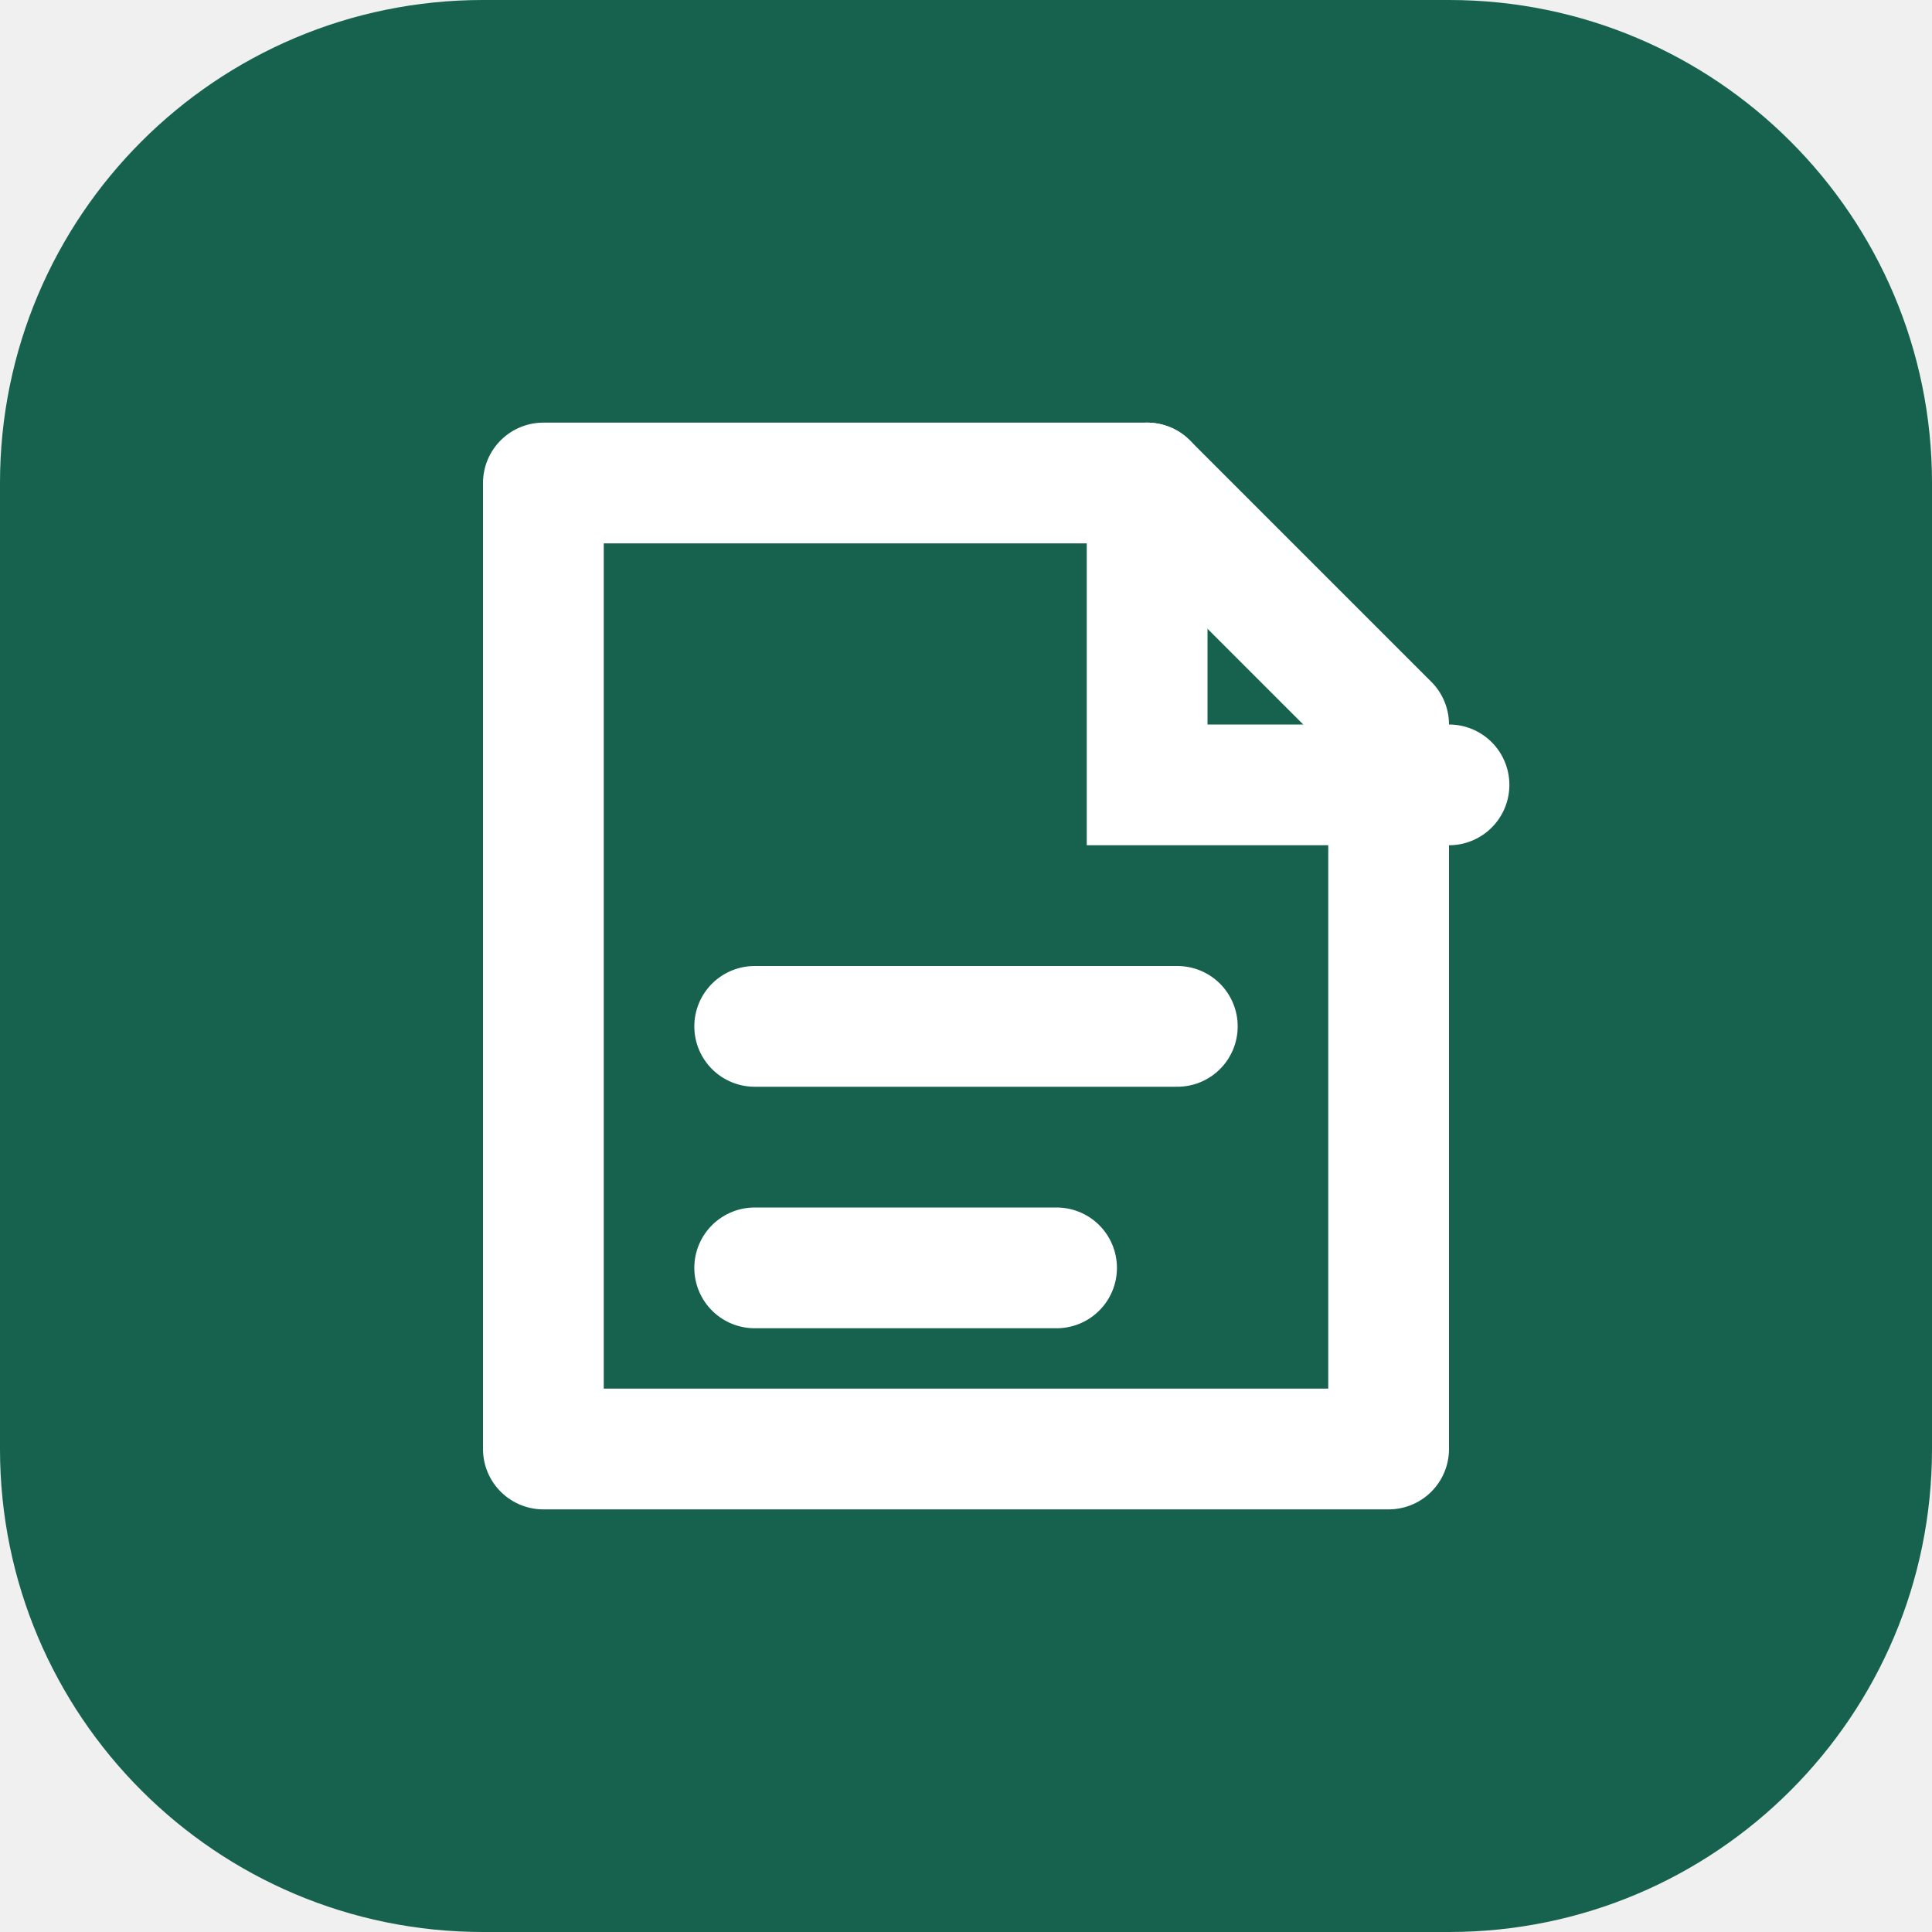
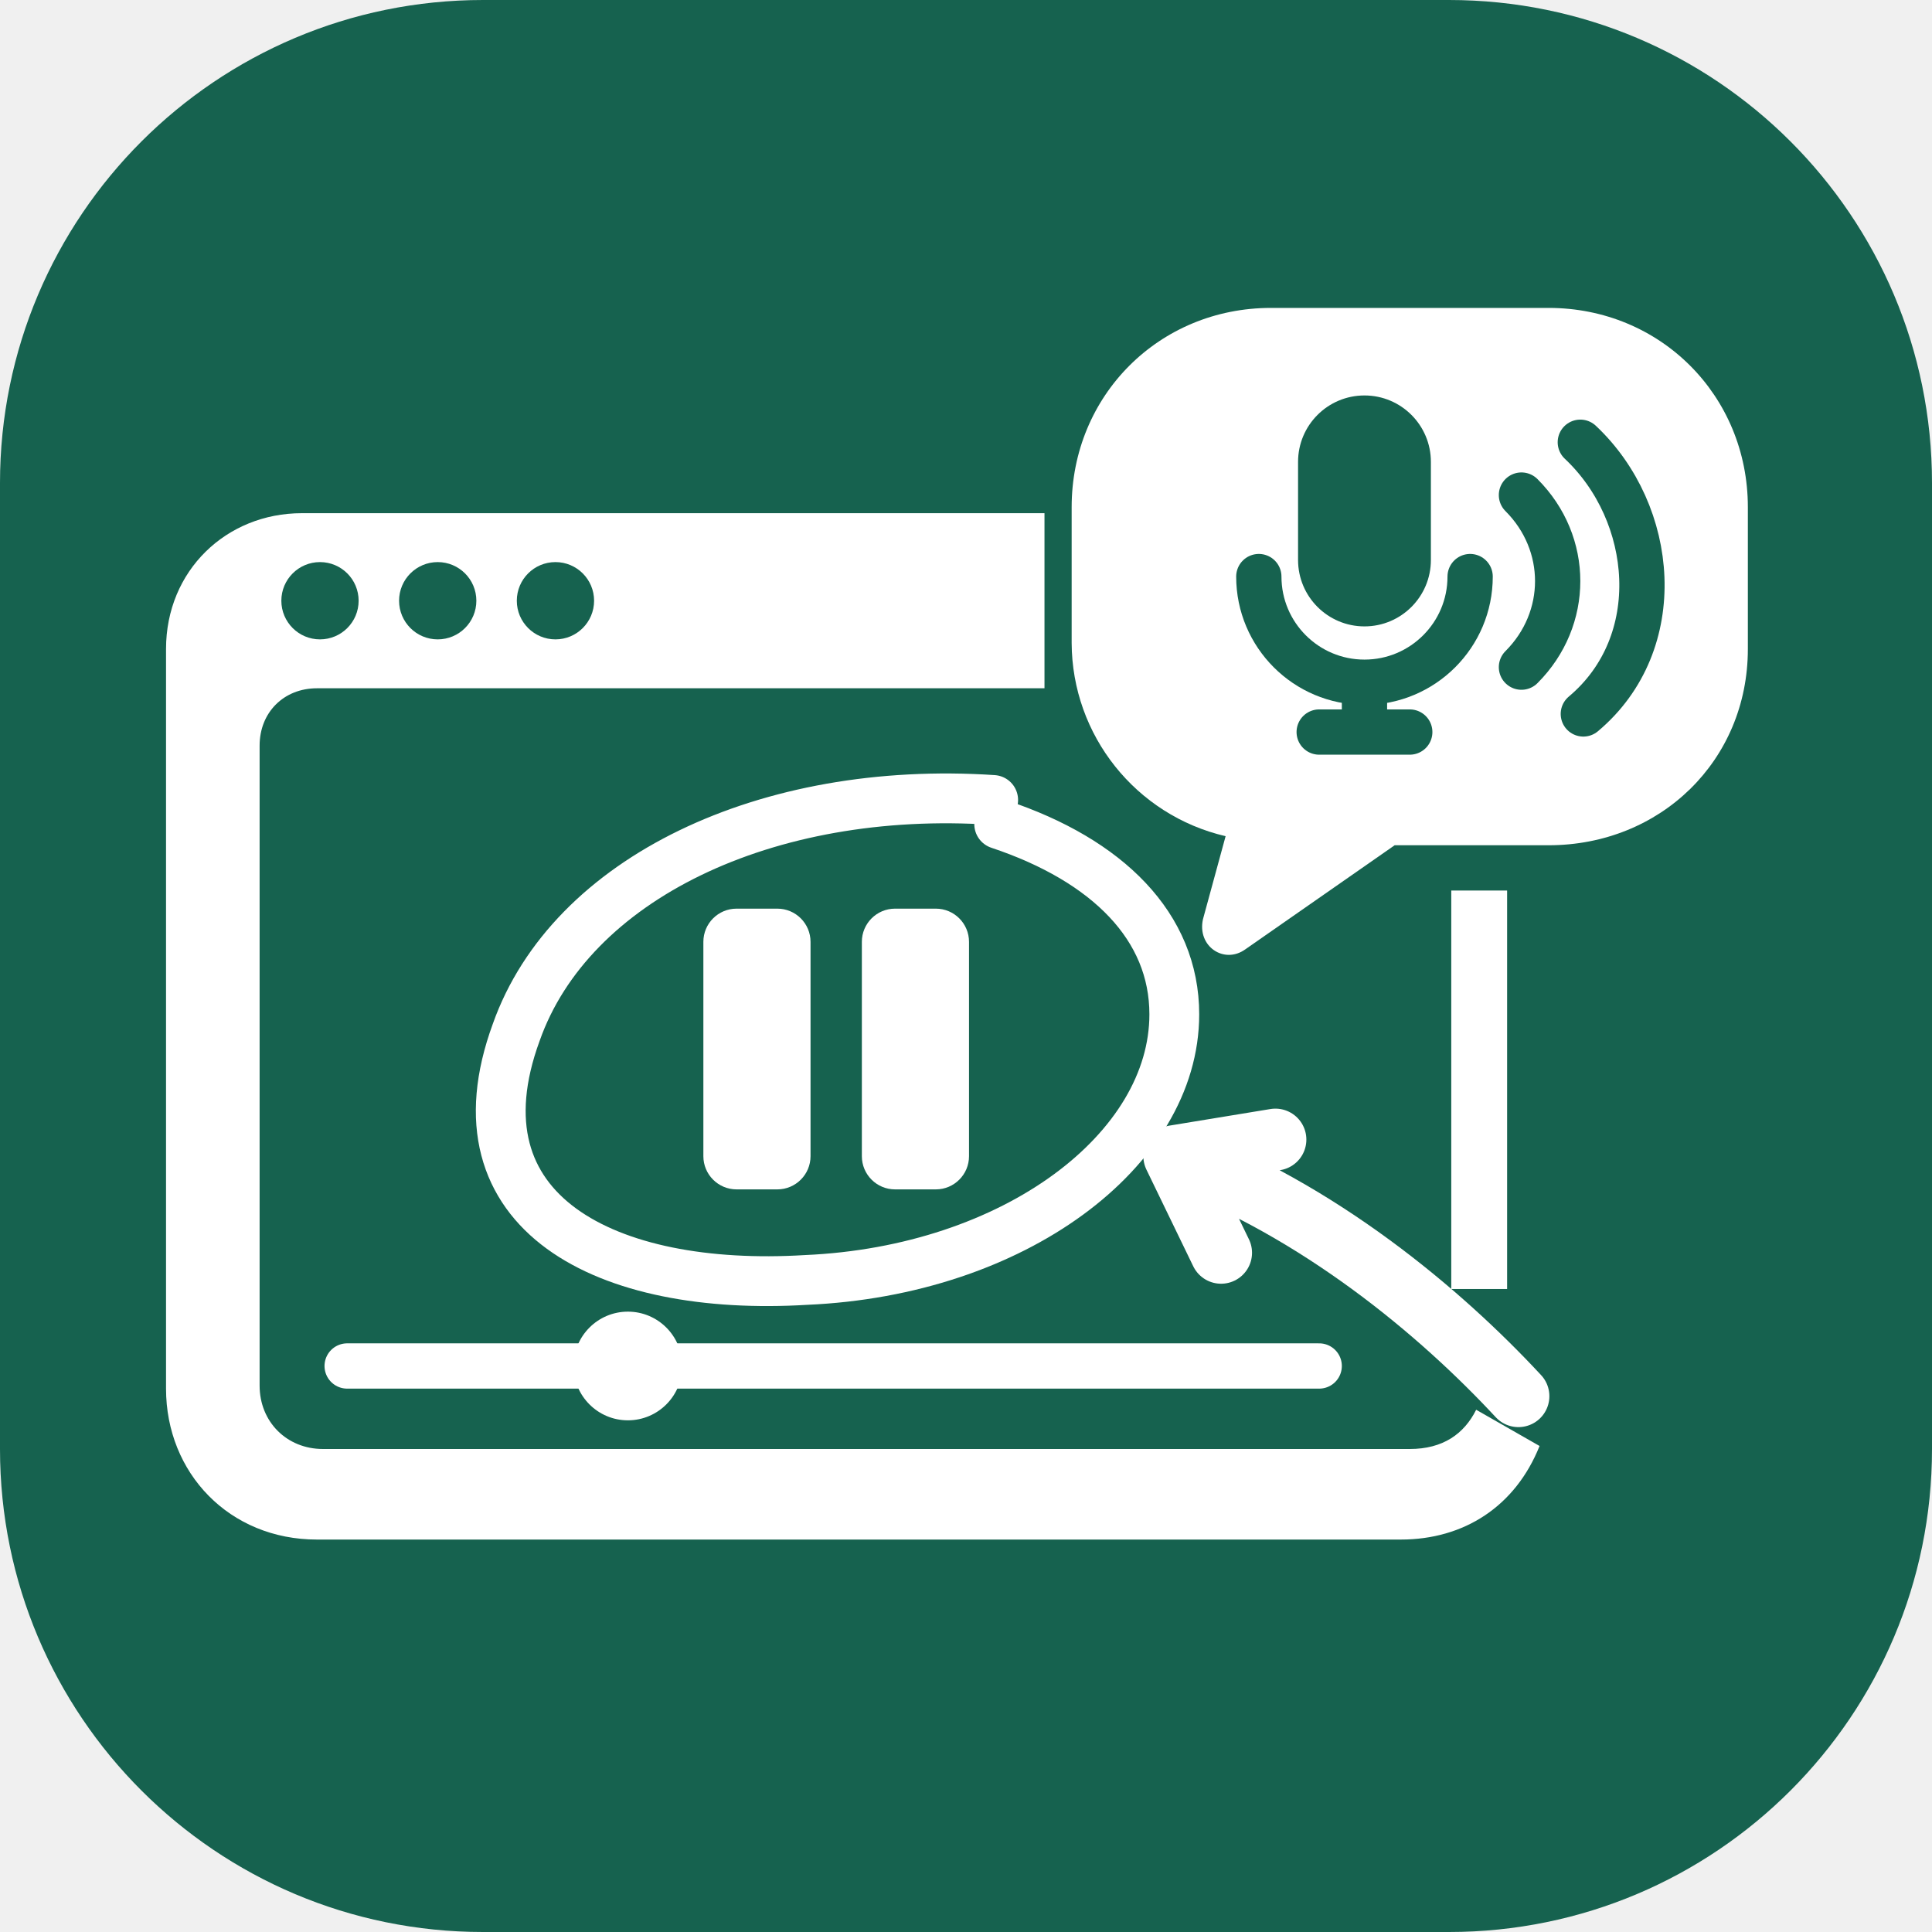
- <svg xmlns="http://www.w3.org/2000/svg" viewBox="0 0 64 64" role="img" aria-label="App icon">
-   <rect width="64" height="64" rx="16" fill="#16624F" />
-   <path d="M18 16h20l8 8v24H18z" fill="none" stroke="#fff" stroke-width="4" stroke-linejoin="round" />
-   <path d="M38 16v10h10M25 34h14M25 42h10" fill="none" stroke="#fff" stroke-width="4" stroke-linecap="round" />
+ <svg xmlns="http://www.w3.org/2000/svg" viewBox="0 0 64 64">
+   <rect width="64" height="64" rx="16" fill="#16624f" />
+   <path fill="#fff" d="M10 17h24.6v5.8H10.5c-1.1 0-1.9.8-1.9 1.9v21.2c0 1.2.9 2.1 2.1 2.1h36c1.1 0 1.8-.5 2.2-1.3l2.1 1.2c-.8 2-2.5 3.1-4.6 3.1H10.5c-2.9 0-5-2.2-5-5V21.5c0-2.6 2-4.5 4.5-4.5Z" />
+   <g fill="#16624f">
+     <circle cx="10.6" cy="19.9" r="1.28" />
+     <circle cx="14.5" cy="19.9" r="1.28" />
+     <circle cx="18.4" cy="19.9" r="1.28" />
+   </g>
+   <path d="M49 29.5v13.2" stroke="#fff" stroke-width="1.85" />
+   <path d="M32.9 26.5c-7.5-.5-14 2.6-15.8 7.7-2.2 6 3 8.6 9.6 8.2 6.9-.3 12.2-4.3 12.2-8.8 0-2.9-2.2-5.1-5.8-6.3" fill="none" stroke="#fff" stroke-width="1.65" stroke-linecap="round" stroke-linejoin="round" />
+   <g fill="#fff">
+     <rect x="23.3" y="30.1" width="3.55" height="9.3" rx="1.1" />
+     <rect x="28.55" y="30.1" width="3.55" height="9.3" rx="1.1" />
+   </g>
+   <path d="M11.5 45.25h32.2" stroke="#fff" stroke-width="1.5" stroke-linecap="round" />
+   <circle cx="20.8" cy="45.25" r="1.8" fill="#fff" />
+   <path d="M50.3 46.25C47.7 43.45 43.7 40.1 38.9 38.3m0 0 3.35-.55m-3.35.55 1.55 3.2" fill="none" stroke="#fff" stroke-width="2.05" stroke-linecap="round" stroke-linejoin="round" />
+   <path d="M42.1 10.2h9.2c3.7 0 6.6 2.9 6.6 6.6v4.7c0 3.7-2.9 6.5-6.6 6.5h-5.1l-4.95 3.45c-.7.5-1.6-.1-1.4-1l.75-2.75a6.6 6.6 0 0 1-5.1-6.4v-4.5c0-3.7 2.9-6.6 6.6-6.6Z" fill="#fff" />
+   <rect x="43" y="13.1" width="4.4" height="7.65" rx="2.2" fill="#16624f" />
+   <g fill="none" stroke="#16624f" stroke-width="1.5" stroke-linecap="round" stroke-linejoin="round">
+     <path d="M41.7 19.1a3.5 3.5 0 0 0 7 0" />
+     <path d="M45.2 22.65v1.6m-1.5 0h3" />
+     <path d="M50.4 16.4c1.6 1.6 1.6 4.1 0 5.7" />
+     <path d="M52.35 14.65c2.5 2.35 2.9 6.65.1 9.0" />
+   </g>
</svg>
